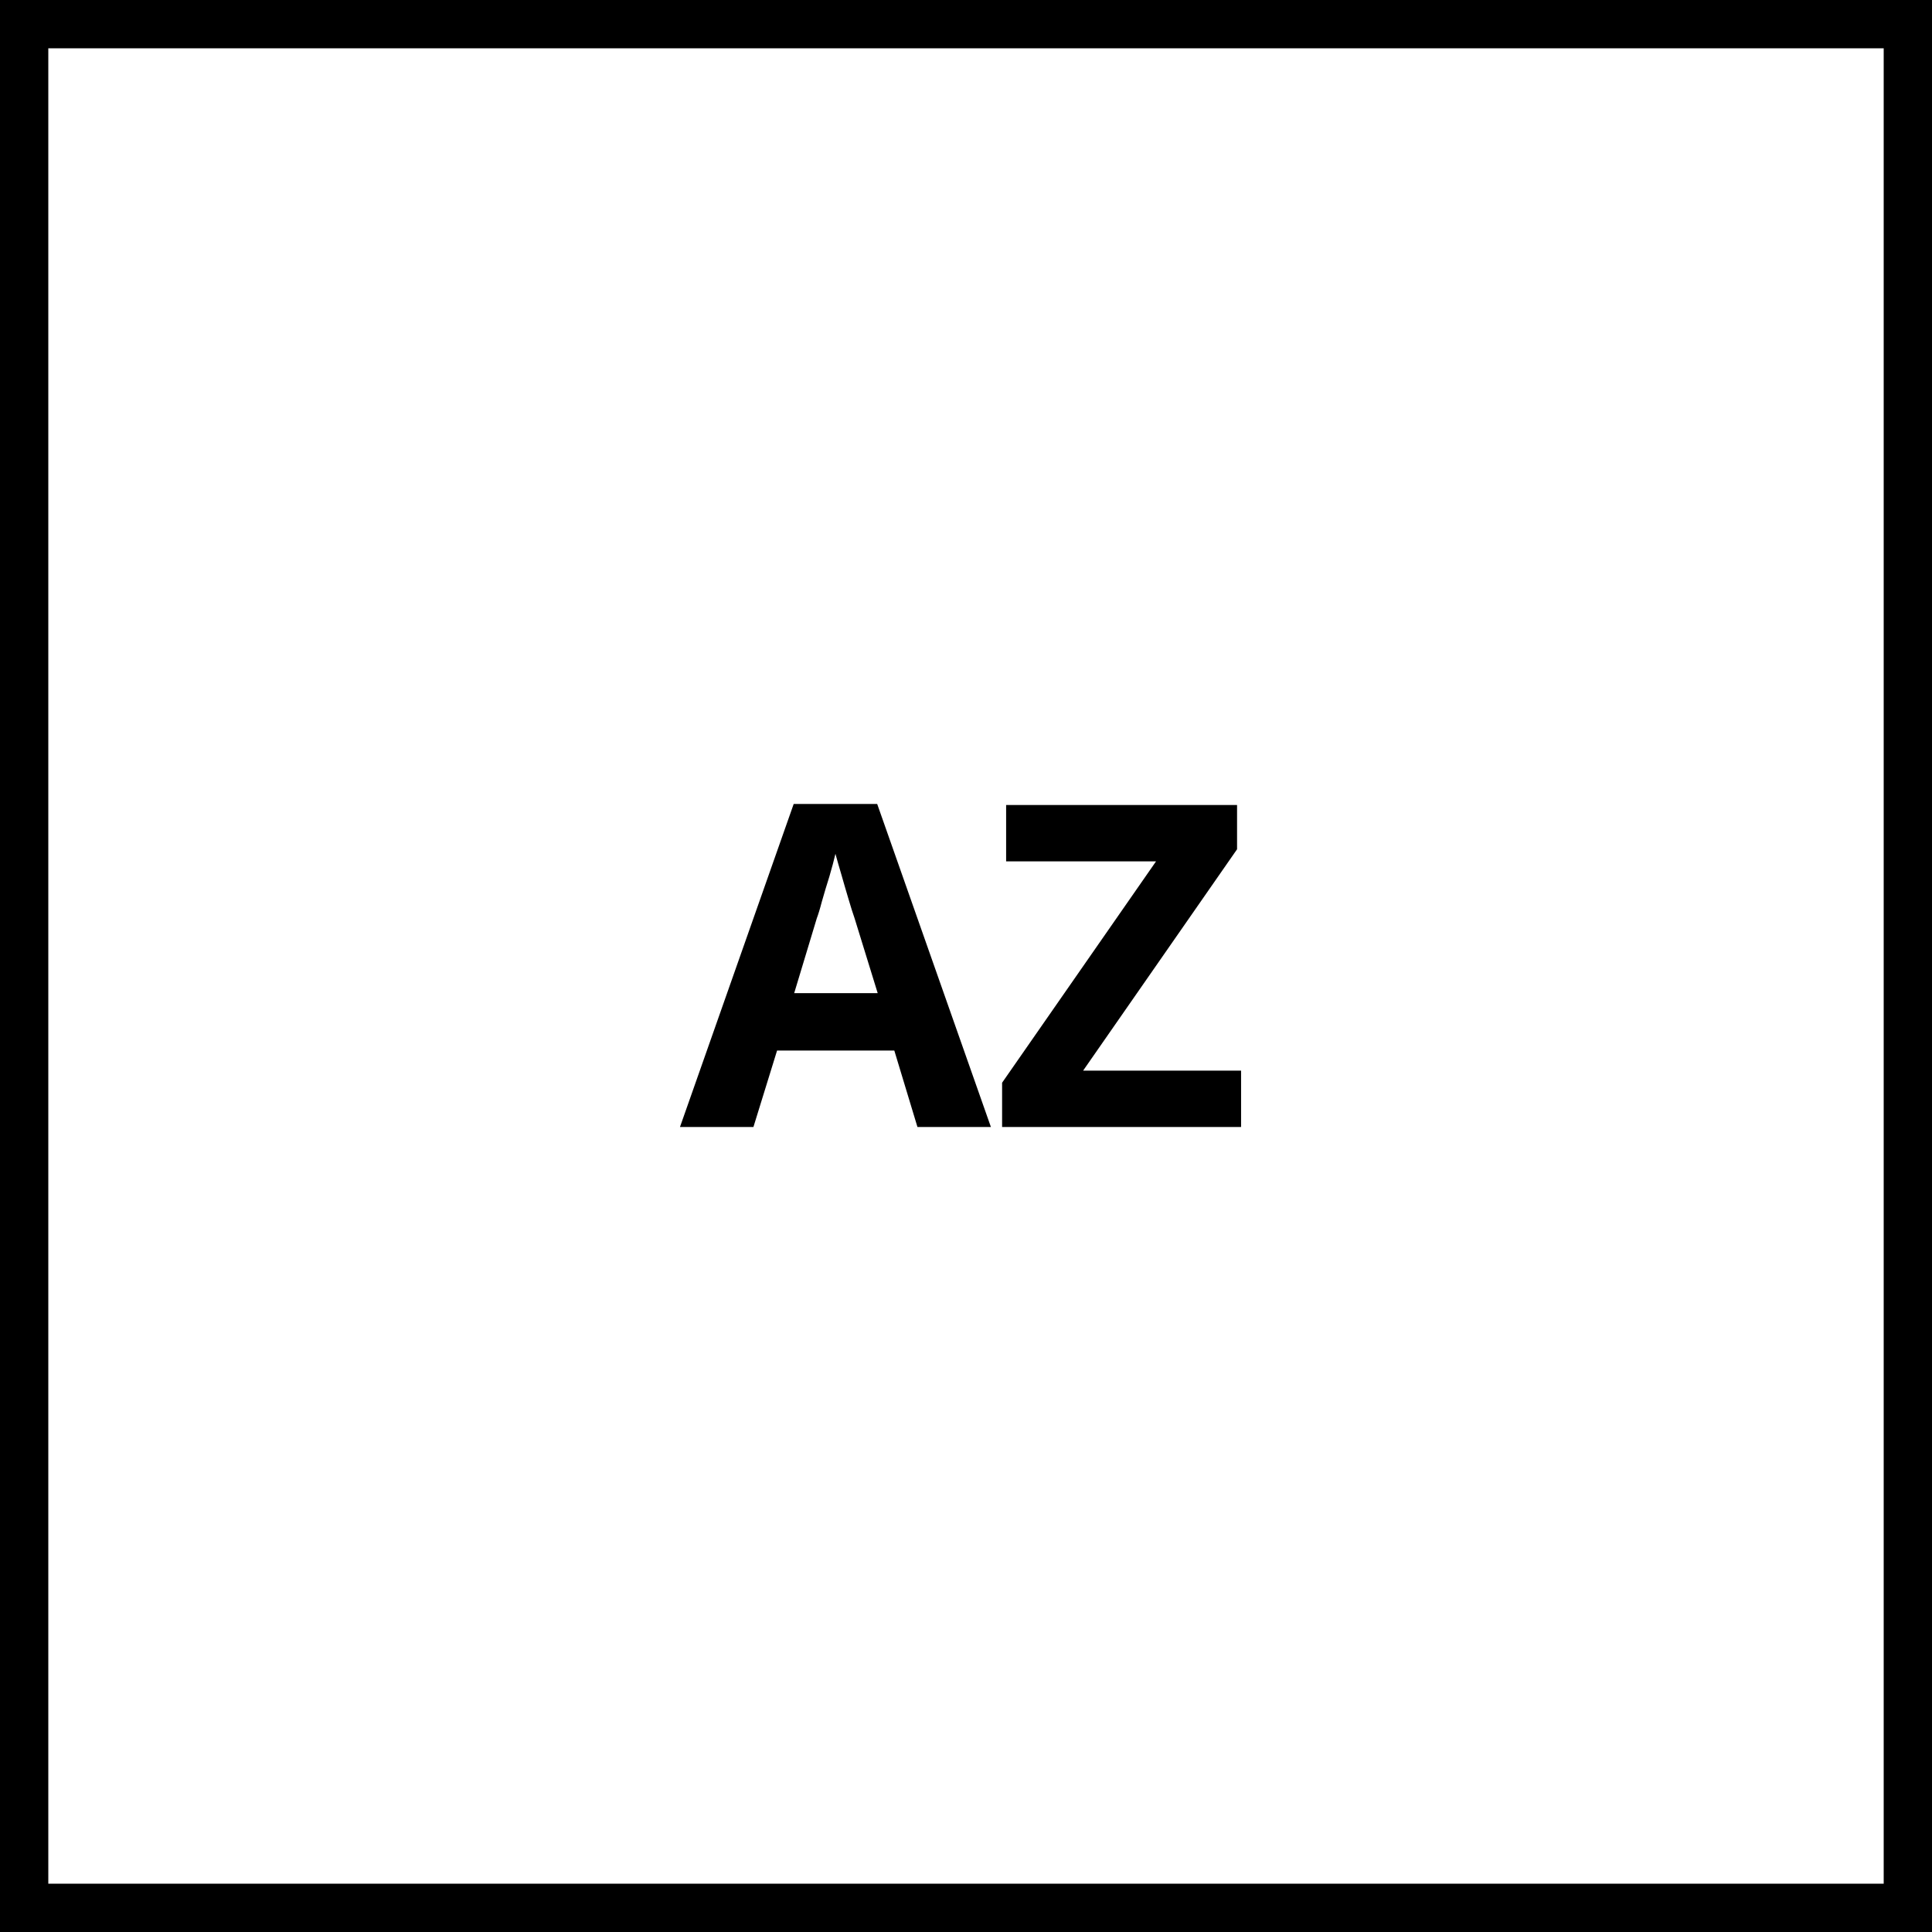
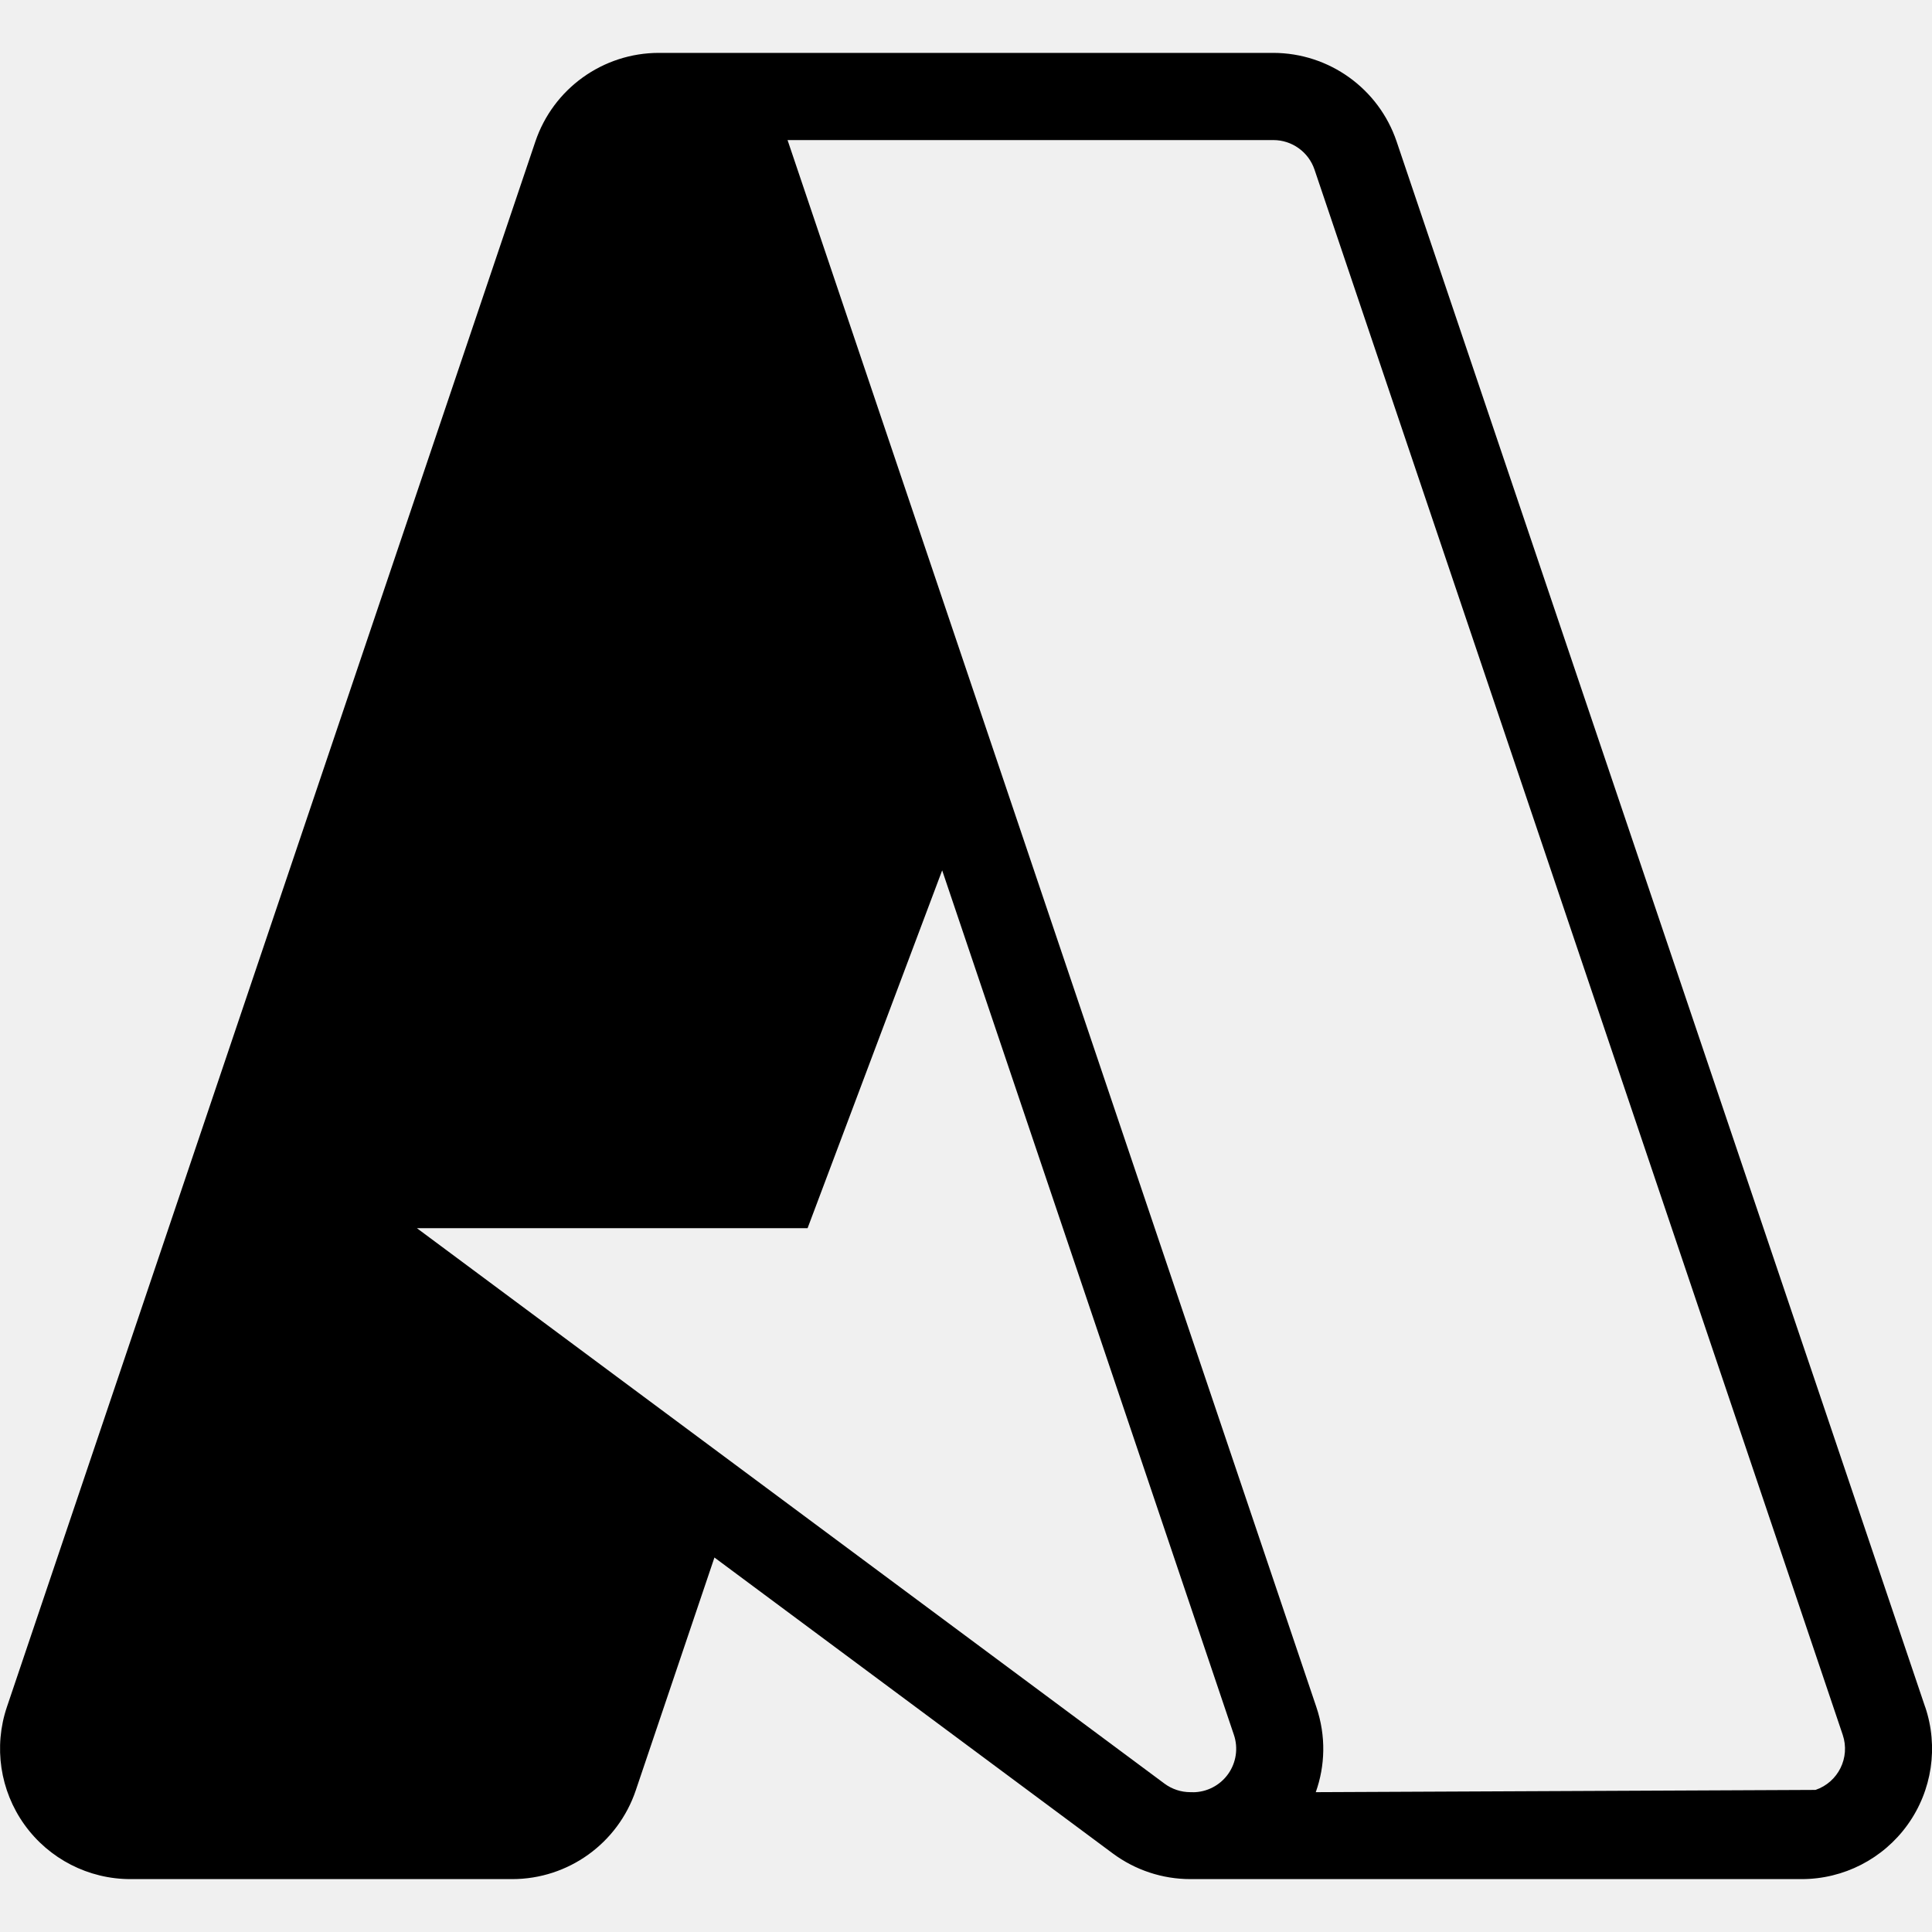
- <svg xmlns="http://www.w3.org/2000/svg" viewBox="0 0 60 60" width="60" height="60">
-   <rect width="60" height="60" fill="#fff" stroke="#000" stroke-width="3" />
-   <text x="30" y="35" text-anchor="middle" font-family="sans-serif" font-weight="700" font-size="14" fill="#000">AZ</text>
+ <svg xmlns="http://www.w3.org/2000/svg" role="img" viewBox="0 0 24 24">
+   <path d="M22.379 23.343a1.62 1.62 0 0 0 1.536-2.14v.002L17.35 1.76A1.62 1.62 0 0 0 15.816.657H8.184A1.62 1.62 0 0 0 6.65 1.76L.086 21.204a1.62 1.62 0 0 0 1.536 2.139h4.741a1.62 1.62 0 0 0 1.535-1.103l.977-2.892 4.947 3.675c.28.208.618.32.966.32m-3.084-12.531 3.624 10.739a.54.54 0 0 1-.51.713v-.001h-.03a.54.54 0 0 1-.322-.106l-9.287-6.9h4.853m6.313 7.006c.116-.326.13-.694.007-1.058L9.79 1.76a1.722 1.722 0 0 0-.007-.02h6.034a.54.54 0 0 1 .512.366l6.562 19.445a.54.54 0 0 1-.338.684" />
</svg>
